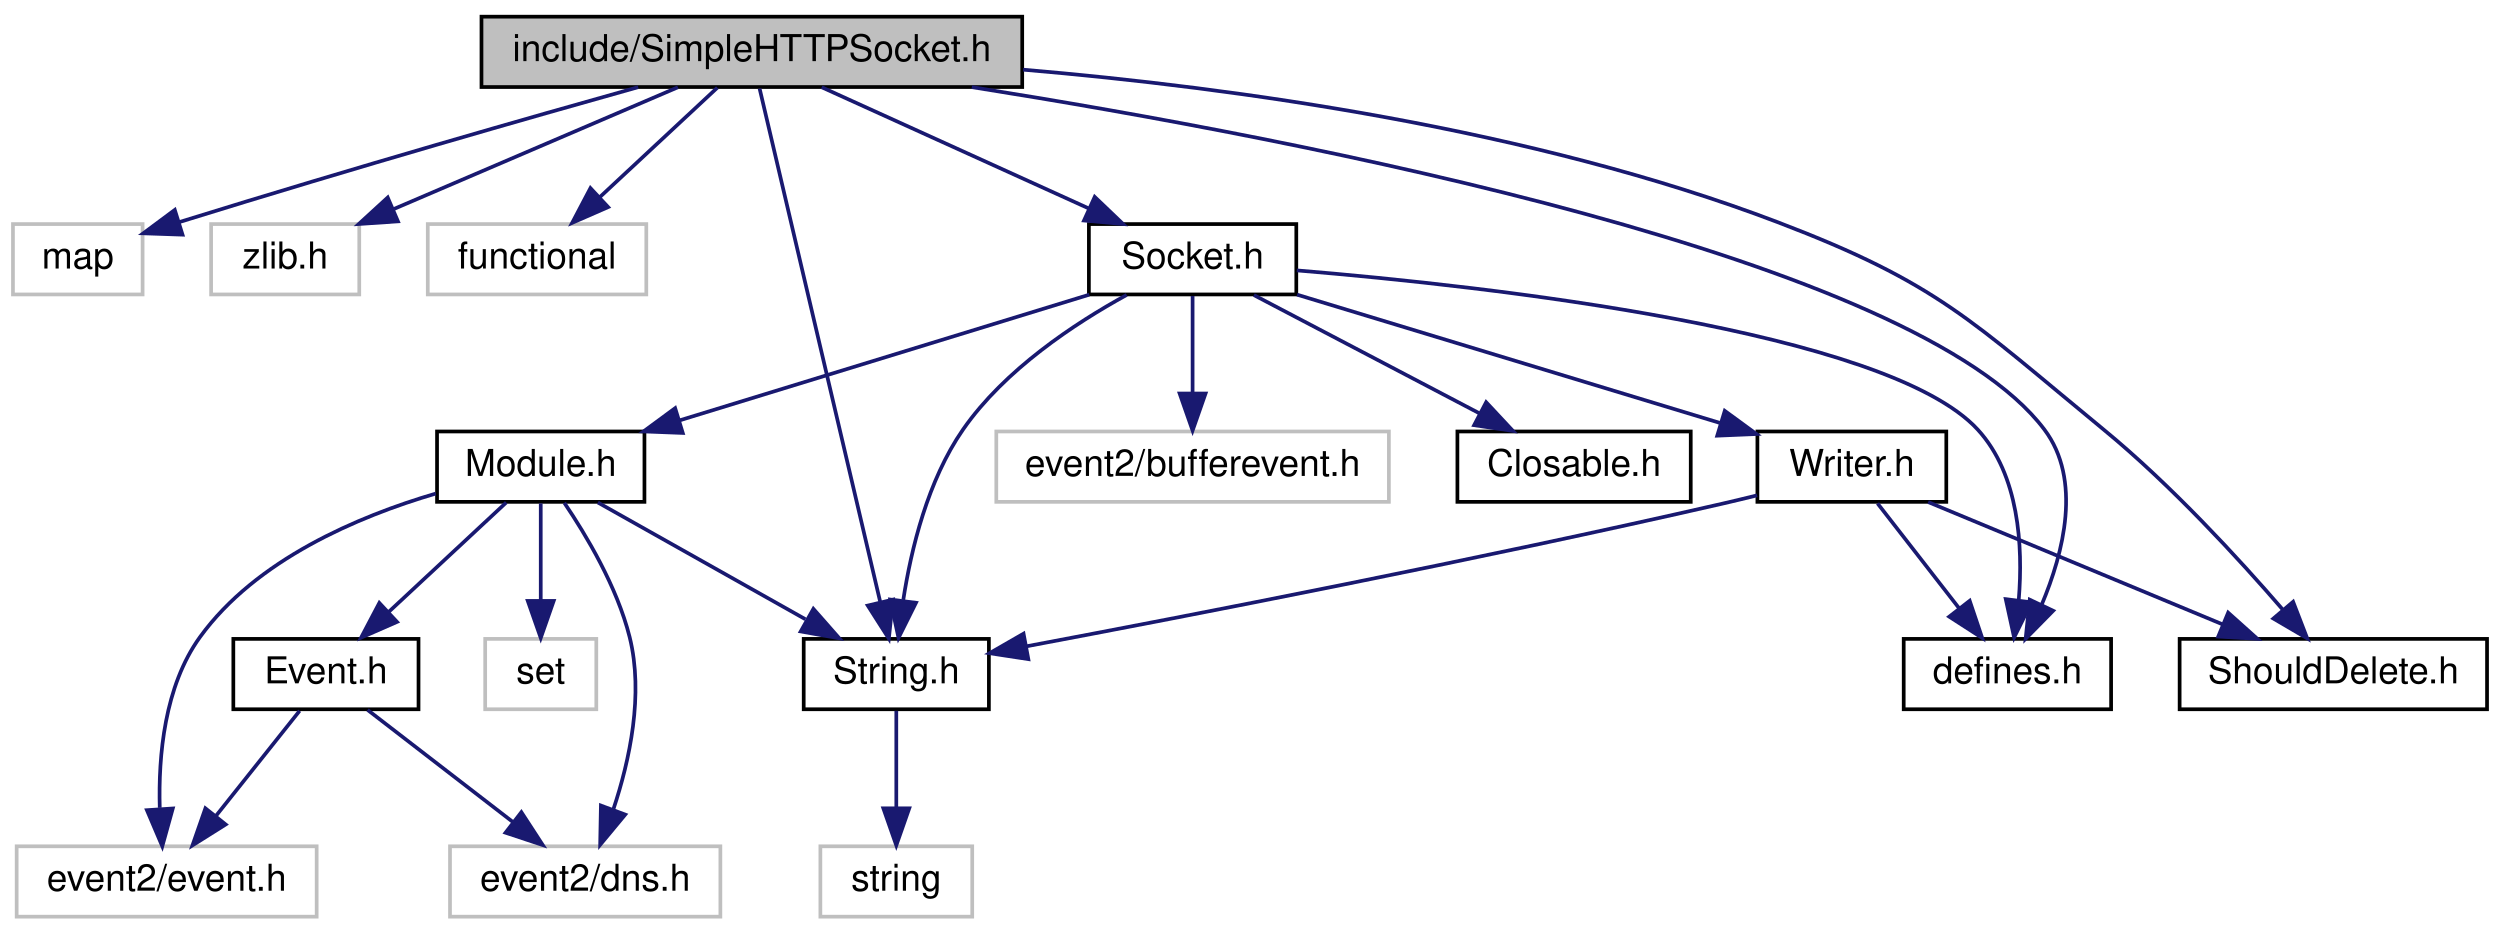
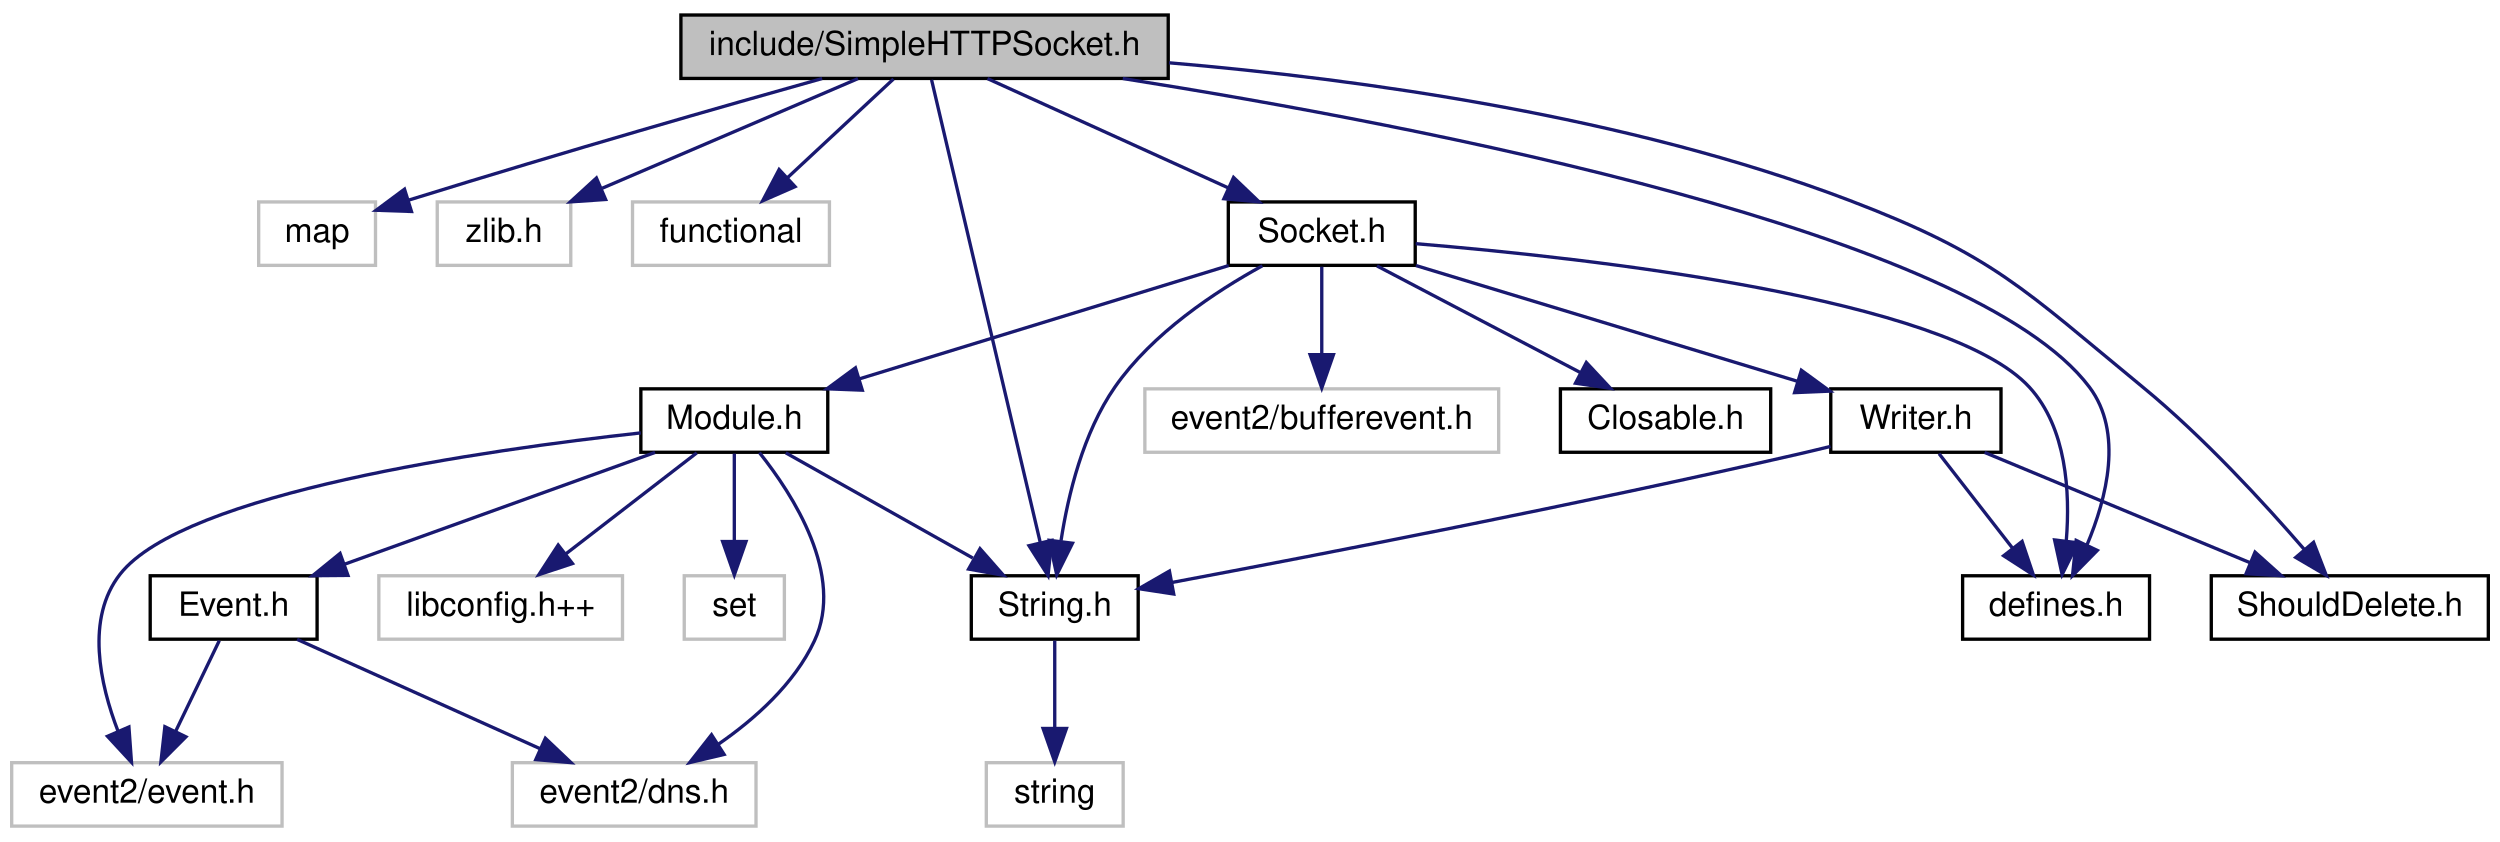
- <svg xmlns="http://www.w3.org/2000/svg" xmlns:xlink="http://www.w3.org/1999/xlink" width="675pt" height="252pt" viewBox="0.00 0.00 675.00 252.00">
+ <svg xmlns="http://www.w3.org/2000/svg" xmlns:xlink="http://www.w3.org/1999/xlink" width="749pt" height="252pt" viewBox="0.00 0.00 749.00 252.00">
  <g id="graph0" class="graph" transform="scale(1 1) rotate(0) translate(4 248)">
    <g id="node1" class="node">
-       <polygon fill="#bfbfbf" stroke="black" points="126,-224.5 126,-243.5 272,-243.5 272,-224.5 126,-224.5" />
-       <text text-anchor="middle" x="199" y="-231.5" font-family="Helvetica,sans-Serif" font-size="10.00">include/SimpleHTTPSocket.h</text>
+       <polygon fill="#bfbfbf" stroke="black" points="200,-224.5 200,-243.5 346,-243.5 346,-224.5 200,-224.5" />
+       <text text-anchor="middle" x="273" y="-231.5" font-family="Helvetica,sans-Serif" font-size="10.00">include/SimpleHTTPSocket.h</text>
    </g>
    <g id="node2" class="node">
-       <polygon fill="none" stroke="#bfbfbf" points="-0.5,-168.5 -0.5,-187.5 34.5,-187.5 34.5,-168.5 -0.5,-168.5" />
-       <text text-anchor="middle" x="17" y="-175.5" font-family="Helvetica,sans-Serif" font-size="10.00">map</text>
+       <polygon fill="none" stroke="#bfbfbf" points="73.5,-168.5 73.5,-187.5 108.5,-187.5 108.5,-168.5 73.5,-168.5" />
+       <text text-anchor="middle" x="91" y="-175.5" font-family="Helvetica,sans-Serif" font-size="10.00">map</text>
    </g>
    <g id="edge1" class="edge">
-       <path fill="none" stroke="midnightblue" d="M168.308,-224.472C138.919,-216.223 93.116,-203.148 44.453,-188.051" />
-       <polygon fill="midnightblue" stroke="midnightblue" points="45.275,-184.641 34.687,-185.006 43.191,-191.324 45.275,-184.641" />
+       <path fill="none" stroke="midnightblue" d="M242.308,-224.472C212.919,-216.223 167.116,-203.148 118.453,-188.051" />
+       <polygon fill="midnightblue" stroke="midnightblue" points="119.275,-184.641 108.687,-185.006 117.191,-191.324 119.275,-184.641" />
    </g>
    <g id="node3" class="node">
-       <polygon fill="none" stroke="#bfbfbf" points="53,-168.5 53,-187.5 93,-187.5 93,-168.5 53,-168.5" />
-       <text text-anchor="middle" x="73" y="-175.5" font-family="Helvetica,sans-Serif" font-size="10.00">zlib.h</text>
+       <polygon fill="none" stroke="#bfbfbf" points="127,-168.5 127,-187.5 167,-187.5 167,-168.5 127,-168.5" />
+       <text text-anchor="middle" x="147" y="-175.5" font-family="Helvetica,sans-Serif" font-size="10.00">zlib.h</text>
    </g>
    <g id="edge2" class="edge">
-       <path fill="none" stroke="midnightblue" d="M179.035,-224.444C158.391,-215.596 125.937,-201.687 102.368,-191.586" />
-       <polygon fill="midnightblue" stroke="midnightblue" points="103.442,-188.239 92.872,-187.516 100.684,-194.673 103.442,-188.239" />
+       <path fill="none" stroke="midnightblue" d="M253.035,-224.444C232.391,-215.596 199.937,-201.687 176.368,-191.586" />
+       <polygon fill="midnightblue" stroke="midnightblue" points="177.442,-188.239 166.872,-187.516 174.684,-194.673 177.442,-188.239" />
    </g>
    <g id="node4" class="node">
-       <polygon fill="none" stroke="#bfbfbf" points="111.5,-168.5 111.5,-187.5 170.5,-187.5 170.5,-168.5 111.5,-168.5" />
-       <text text-anchor="middle" x="141" y="-175.5" font-family="Helvetica,sans-Serif" font-size="10.00">functional</text>
+       <polygon fill="none" stroke="#bfbfbf" points="185.5,-168.5 185.5,-187.5 244.5,-187.5 244.5,-168.5 185.5,-168.5" />
+       <text text-anchor="middle" x="215" y="-175.5" font-family="Helvetica,sans-Serif" font-size="10.00">functional</text>
    </g>
    <g id="edge3" class="edge">
-       <path fill="none" stroke="midnightblue" d="M189.681,-224.324C181.107,-216.341 168.188,-204.313 157.812,-194.653" />
-       <polygon fill="midnightblue" stroke="midnightblue" points="160.192,-192.086 150.488,-187.834 155.422,-197.21 160.192,-192.086" />
+       <path fill="none" stroke="midnightblue" d="M263.681,-224.324C255.107,-216.341 242.188,-204.313 231.812,-194.653" />
+       <polygon fill="midnightblue" stroke="midnightblue" points="234.192,-192.086 224.488,-187.834 229.422,-197.21 234.192,-192.086" />
    </g>
    <g id="node5" class="node">
      <g id="a_node5">
        <a xlink:href="defines_8h.html" target="_top" xlink:title="defines.h">
-           <polygon fill="none" stroke="black" points="510,-56.5 510,-75.5 566,-75.5 566,-56.5 510,-56.5" />
-           <text text-anchor="middle" x="538" y="-63.5" font-family="Helvetica,sans-Serif" font-size="10.00">defines.h</text>
+           <polygon fill="none" stroke="black" points="584,-56.5 584,-75.5 640,-75.5 640,-56.5 584,-56.5" />
+           <text text-anchor="middle" x="612" y="-63.5" font-family="Helvetica,sans-Serif" font-size="10.00">defines.h</text>
        </a>
      </g>
    </g>
    <g id="edge4" class="edge">
-       <path fill="none" stroke="midnightblue" d="M258.388,-224.479C348.551,-210.19 513.197,-178.337 548,-132 558.152,-118.483 553.216,-98.859 547.249,-84.713" />
-       <polygon fill="midnightblue" stroke="midnightblue" points="550.356,-83.096 542.922,-75.546 544.025,-86.084 550.356,-83.096" />
+       <path fill="none" stroke="midnightblue" d="M332.388,-224.479C422.551,-210.19 587.197,-178.337 622,-132 632.152,-118.483 627.216,-98.859 621.249,-84.713" />
+       <polygon fill="midnightblue" stroke="midnightblue" points="624.356,-83.096 616.922,-75.546 618.025,-86.084 624.356,-83.096" />
    </g>
    <g id="node6" class="node">
      <g id="a_node6">
        <a xlink:href="_string_8h.html" target="_top" xlink:title="String.h">
-           <polygon fill="none" stroke="black" points="213,-56.5 213,-75.5 263,-75.5 263,-56.5 213,-56.5" />
-           <text text-anchor="middle" x="238" y="-63.5" font-family="Helvetica,sans-Serif" font-size="10.00">String.h</text>
+           <polygon fill="none" stroke="black" points="287,-56.5 287,-75.5 337,-75.5 337,-56.5 287,-56.5" />
+           <text text-anchor="middle" x="312" y="-63.5" font-family="Helvetica,sans-Serif" font-size="10.00">String.h</text>
        </a>
      </g>
    </g>
    <g id="edge5" class="edge">
-       <path fill="none" stroke="midnightblue" d="M201.097,-224.075C207.236,-197.945 225.264,-121.211 233.636,-85.577" />
-       <polygon fill="midnightblue" stroke="midnightblue" points="237.107,-86.104 235.987,-75.568 230.293,-84.502 237.107,-86.104" />
+       <path fill="none" stroke="midnightblue" d="M275.097,-224.075C281.236,-197.945 299.264,-121.211 307.636,-85.577" />
+       <polygon fill="midnightblue" stroke="midnightblue" points="311.107,-86.104 309.987,-75.568 304.293,-84.502 311.107,-86.104" />
    </g>
    <g id="node8" class="node">
      <g id="a_node8">
        <a xlink:href="_socket_8h.html" target="_top" xlink:title="Socket.h">
-           <polygon fill="none" stroke="black" points="290,-168.5 290,-187.5 346,-187.5 346,-168.5 290,-168.5" />
-           <text text-anchor="middle" x="318" y="-175.5" font-family="Helvetica,sans-Serif" font-size="10.00">Socket.h</text>
+           <polygon fill="none" stroke="black" points="364,-168.5 364,-187.5 420,-187.5 420,-168.5 364,-168.5" />
+           <text text-anchor="middle" x="392" y="-175.5" font-family="Helvetica,sans-Serif" font-size="10.00">Socket.h</text>
        </a>
      </g>
    </g>
    <g id="edge7" class="edge">
-       <path fill="none" stroke="midnightblue" d="M217.856,-224.444C237.266,-215.636 267.73,-201.812 289.965,-191.722" />
-       <polygon fill="midnightblue" stroke="midnightblue" points="291.572,-194.836 299.232,-187.516 288.68,-188.462 291.572,-194.836" />
-     </g>
-     <g id="node17" class="node">
-       <g id="a_node17">
+       <path fill="none" stroke="midnightblue" d="M291.856,-224.444C311.266,-215.636 341.73,-201.812 363.965,-191.722" />
+       <polygon fill="midnightblue" stroke="midnightblue" points="365.572,-194.836 373.232,-187.516 362.68,-188.462 365.572,-194.836" />
+     </g>
+     <g id="node18" class="node">
+       <g id="a_node18">
        <a xlink:href="_should_delete_8h.html" target="_top" xlink:title="ShouldDelete.h">
-           <polygon fill="none" stroke="black" points="584.5,-56.5 584.5,-75.5 667.5,-75.5 667.5,-56.5 584.5,-56.5" />
-           <text text-anchor="middle" x="626" y="-63.5" font-family="Helvetica,sans-Serif" font-size="10.00">ShouldDelete.h</text>
-         </a>
-       </g>
-     </g>
-     <g id="edge24" class="edge">
-       <path fill="none" stroke="midnightblue" d="M272.246,-229.188C329.33,-224.317 409.753,-213.23 476,-188 519.323,-171.5 528.183,-161.433 564,-132 582.16,-117.077 600.427,-97.195 612.381,-83.366" />
-       <polygon fill="midnightblue" stroke="midnightblue" points="615.141,-85.523 618.95,-75.637 609.807,-80.99 615.141,-85.523" />
+           <polygon fill="none" stroke="black" points="658.5,-56.5 658.5,-75.5 741.5,-75.5 741.5,-56.5 658.5,-56.5" />
+           <text text-anchor="middle" x="700" y="-63.5" font-family="Helvetica,sans-Serif" font-size="10.00">ShouldDelete.h</text>
+         </a>
+       </g>
+     </g>
+     <g id="edge25" class="edge">
+       <path fill="none" stroke="midnightblue" d="M346.246,-229.188C403.33,-224.317 483.753,-213.23 550,-188 593.323,-171.5 602.183,-161.433 638,-132 656.16,-117.077 674.427,-97.195 686.381,-83.366" />
+       <polygon fill="midnightblue" stroke="midnightblue" points="689.141,-85.523 692.95,-75.637 683.807,-80.99 689.141,-85.523" />
    </g>
    <g id="node7" class="node">
-       <polygon fill="none" stroke="#bfbfbf" points="217.5,-0.5 217.5,-19.5 258.5,-19.5 258.5,-0.5 217.5,-0.5" />
-       <text text-anchor="middle" x="238" y="-7.5" font-family="Helvetica,sans-Serif" font-size="10.00">string</text>
+       <polygon fill="none" stroke="#bfbfbf" points="291.5,-0.5 291.5,-19.5 332.5,-19.5 332.5,-0.5 291.5,-0.5" />
+       <text text-anchor="middle" x="312" y="-7.5" font-family="Helvetica,sans-Serif" font-size="10.00">string</text>
    </g>
    <g id="edge6" class="edge">
-       <path fill="none" stroke="midnightblue" d="M238,-56.083C238,-49.006 238,-38.861 238,-29.986" />
-       <polygon fill="midnightblue" stroke="midnightblue" points="241.5,-29.751 238,-19.751 234.5,-29.751 241.5,-29.751" />
+       <path fill="none" stroke="midnightblue" d="M312,-56.083C312,-49.006 312,-38.861 312,-29.986" />
+       <polygon fill="midnightblue" stroke="midnightblue" points="315.5,-29.751 312,-19.751 308.5,-29.751 315.5,-29.751" />
    </g>
    <g id="edge9" class="edge">
-       <path fill="none" stroke="midnightblue" d="M346.143,-174.994C397.987,-170.687 505.526,-158.693 530,-132 541.156,-119.832 542.231,-100.559 541.072,-86.154" />
-       <polygon fill="midnightblue" stroke="midnightblue" points="544.502,-85.374 539.813,-75.873 537.554,-86.225 544.502,-85.374" />
+       <path fill="none" stroke="midnightblue" d="M420.143,-174.994C471.987,-170.687 579.526,-158.693 604,-132 615.156,-119.832 616.231,-100.559 615.072,-86.154" />
+       <polygon fill="midnightblue" stroke="midnightblue" points="618.502,-85.374 613.813,-75.873 611.554,-86.225 618.502,-85.374" />
    </g>
    <g id="edge11" class="edge">
-       <path fill="none" stroke="midnightblue" d="M300.198,-168.366C286.19,-160.686 267.221,-148.173 256,-132 246.509,-118.321 242.008,-99.785 239.882,-86.007" />
-       <polygon fill="midnightblue" stroke="midnightblue" points="243.315,-85.251 238.597,-75.765 236.369,-86.123 243.315,-85.251" />
+       <path fill="none" stroke="midnightblue" d="M374.198,-168.366C360.19,-160.686 341.221,-148.173 330,-132 320.509,-118.321 316.008,-99.785 313.882,-86.007" />
+       <polygon fill="midnightblue" stroke="midnightblue" points="317.315,-85.251 312.597,-75.765 310.369,-86.123 317.315,-85.251" />
    </g>
    <g id="node9" class="node">
-       <polygon fill="none" stroke="#bfbfbf" points="265,-112.5 265,-131.5 371,-131.5 371,-112.5 265,-112.5" />
-       <text text-anchor="middle" x="318" y="-119.5" font-family="Helvetica,sans-Serif" font-size="10.00">event2/bufferevent.h</text>
+       <polygon fill="none" stroke="#bfbfbf" points="339,-112.5 339,-131.5 445,-131.5 445,-112.5 339,-112.5" />
+       <text text-anchor="middle" x="392" y="-119.5" font-family="Helvetica,sans-Serif" font-size="10.00">event2/bufferevent.h</text>
    </g>
    <g id="edge8" class="edge">
-       <path fill="none" stroke="midnightblue" d="M318,-168.083C318,-161.006 318,-150.861 318,-141.986" />
-       <polygon fill="midnightblue" stroke="midnightblue" points="321.5,-141.751 318,-131.751 314.5,-141.751 321.5,-141.751" />
+       <path fill="none" stroke="midnightblue" d="M392,-168.083C392,-161.006 392,-150.861 392,-141.986" />
+       <polygon fill="midnightblue" stroke="midnightblue" points="395.5,-141.751 392,-131.751 388.5,-141.751 395.5,-141.751" />
    </g>
    <g id="node10" class="node">
      <g id="a_node10">
        <a xlink:href="_closable_8h.html" target="_top" xlink:title="Closable.h">
-           <polygon fill="none" stroke="black" points="389.5,-112.5 389.5,-131.5 452.5,-131.5 452.5,-112.5 389.5,-112.5" />
-           <text text-anchor="middle" x="421" y="-119.5" font-family="Helvetica,sans-Serif" font-size="10.00">Closable.h</text>
+           <polygon fill="none" stroke="black" points="463.5,-112.5 463.5,-131.5 526.5,-131.5 526.5,-112.5 463.5,-112.5" />
+           <text text-anchor="middle" x="495" y="-119.5" font-family="Helvetica,sans-Serif" font-size="10.00">Closable.h</text>
        </a>
      </g>
    </g>
    <g id="edge10" class="edge">
-       <path fill="none" stroke="midnightblue" d="M334.549,-168.324C350.992,-159.703 376.435,-146.364 395.468,-136.386" />
-       <polygon fill="midnightblue" stroke="midnightblue" points="397.261,-139.398 404.492,-131.655 394.011,-133.198 397.261,-139.398" />
+       <path fill="none" stroke="midnightblue" d="M408.549,-168.324C424.992,-159.703 450.435,-146.364 469.468,-136.386" />
+       <polygon fill="midnightblue" stroke="midnightblue" points="471.261,-139.398 478.492,-131.655 468.011,-133.198 471.261,-139.398" />
    </g>
    <g id="node11" class="node">
      <g id="a_node11">
        <a xlink:href="_module_8h.html" target="_top" xlink:title="Module.h">
-           <polygon fill="none" stroke="black" points="114,-112.5 114,-131.5 170,-131.5 170,-112.5 114,-112.5" />
-           <text text-anchor="middle" x="142" y="-119.5" font-family="Helvetica,sans-Serif" font-size="10.00">Module.h</text>
+           <polygon fill="none" stroke="black" points="188,-112.5 188,-131.5 244,-131.5 244,-112.5 188,-112.5" />
+           <text text-anchor="middle" x="216" y="-119.5" font-family="Helvetica,sans-Serif" font-size="10.00">Module.h</text>
        </a>
      </g>
    </g>
    <g id="edge12" class="edge">
-       <path fill="none" stroke="midnightblue" d="M290.112,-168.444C260.246,-159.28 212.685,-144.688 179.544,-134.519" />
-       <polygon fill="midnightblue" stroke="midnightblue" points="180.344,-131.104 169.757,-131.516 178.291,-137.796 180.344,-131.104" />
+       <path fill="none" stroke="midnightblue" d="M364.112,-168.444C334.246,-159.28 286.685,-144.688 253.544,-134.519" />
+       <polygon fill="midnightblue" stroke="midnightblue" points="254.344,-131.104 243.757,-131.516 252.291,-137.796 254.344,-131.104" />
+     </g>
+     <g id="node17" class="node">
+       <g id="a_node17">
+         <a xlink:href="_writer_8h.html" target="_top" xlink:title="Writer.h">
+           <polygon fill="none" stroke="black" points="544.5,-112.5 544.5,-131.5 595.5,-131.5 595.5,-112.5 544.5,-112.5" />
+           <text text-anchor="middle" x="570" y="-119.5" font-family="Helvetica,sans-Serif" font-size="10.00">Writer.h</text>
+         </a>
+       </g>
+     </g>
+     <g id="edge21" class="edge">
+       <path fill="none" stroke="midnightblue" d="M420.205,-168.444C451.121,-159.064 500.785,-143.998 534.371,-133.809" />
+       <polygon fill="midnightblue" stroke="midnightblue" points="535.686,-137.067 544.239,-130.815 533.654,-130.369 535.686,-137.067" />
+     </g>
+     <g id="edge17" class="edge">
+       <path fill="none" stroke="midnightblue" d="M231.424,-112.324C246.54,-103.822 269.815,-90.729 287.471,-80.797" />
+       <polygon fill="midnightblue" stroke="midnightblue" points="289.614,-83.608 296.614,-75.654 286.183,-77.507 289.614,-83.608" />
+     </g>
+     <g id="node12" class="node">
+       <polygon fill="none" stroke="#bfbfbf" points="149.5,-0.5 149.5,-19.5 222.5,-19.5 222.5,-0.5 149.5,-0.5" />
+       <text text-anchor="middle" x="186" y="-7.5" font-family="Helvetica,sans-Serif" font-size="10.00">event2/dns.h</text>
+     </g>
+     <g id="edge13" class="edge">
+       <path fill="none" stroke="midnightblue" d="M223.518,-112.4C233.588,-99.778 249.184,-75.609 240,-56 233.955,-43.094 222.188,-32.599 211.177,-25" />
+       <polygon fill="midnightblue" stroke="midnightblue" points="212.943,-21.975 202.633,-19.536 209.172,-27.872 212.943,-21.975" />
+     </g>
+     <g id="node13" class="node">
+       <polygon fill="none" stroke="#bfbfbf" points="-0.5,-0.5 -0.5,-19.5 80.5,-19.5 80.5,-0.5 -0.5,-0.5" />
+       <text text-anchor="middle" x="40" y="-7.5" font-family="Helvetica,sans-Serif" font-size="10.00">event2/event.h</text>
+     </g>
+     <g id="edge14" class="edge">
+       <path fill="none" stroke="midnightblue" d="M187.99,-118.309C141.372,-113.187 51.086,-100.317 32,-76 21.606,-62.758 25.911,-43.09 31.389,-28.859" />
+       <polygon fill="midnightblue" stroke="midnightblue" points="34.625,-30.194 35.392,-19.627 28.203,-27.41 34.625,-30.194" />
+     </g>
+     <g id="node14" class="node">
+       <polygon fill="none" stroke="#bfbfbf" points="109.5,-56.5 109.5,-75.5 182.5,-75.5 182.5,-56.5 109.5,-56.5" />
+       <text text-anchor="middle" x="146" y="-63.5" font-family="Helvetica,sans-Serif" font-size="10.00">libconfig.h++</text>
+     </g>
+     <g id="edge15" class="edge">
+       <path fill="none" stroke="midnightblue" d="M204.753,-112.324C194.203,-104.185 178.199,-91.84 165.558,-82.087" />
+       <polygon fill="midnightblue" stroke="midnightblue" points="167.507,-79.171 157.451,-75.834 163.231,-84.713 167.507,-79.171" />
+     </g>
+     <g id="node15" class="node">
+       <polygon fill="none" stroke="#bfbfbf" points="201,-56.5 201,-75.5 231,-75.5 231,-56.5 201,-56.5" />
+       <text text-anchor="middle" x="216" y="-63.5" font-family="Helvetica,sans-Serif" font-size="10.00">set</text>
+     </g>
+     <g id="edge16" class="edge">
+       <path fill="none" stroke="midnightblue" d="M216,-112.083C216,-105.006 216,-94.861 216,-85.987" />
+       <polygon fill="midnightblue" stroke="midnightblue" points="219.5,-85.751 216,-75.751 212.5,-85.751 219.5,-85.751" />
    </g>
    <g id="node16" class="node">
      <g id="a_node16">
-         <a xlink:href="_writer_8h.html" target="_top" xlink:title="Writer.h">
-           <polygon fill="none" stroke="black" points="470.5,-112.5 470.5,-131.5 521.5,-131.5 521.5,-112.5 470.5,-112.5" />
-           <text text-anchor="middle" x="496" y="-119.5" font-family="Helvetica,sans-Serif" font-size="10.00">Writer.h</text>
-         </a>
-       </g>
+         <a xlink:href="_event_8h.html" target="_top" xlink:title="Event.h">
+           <polygon fill="none" stroke="black" points="41,-56.5 41,-75.5 91,-75.5 91,-56.5 41,-56.5" />
+           <text text-anchor="middle" x="66" y="-63.5" font-family="Helvetica,sans-Serif" font-size="10.00">Event.h</text>
+         </a>
+       </g>
+     </g>
+     <g id="edge18" class="edge">
+       <path fill="none" stroke="midnightblue" d="M192.232,-112.444C167.107,-103.399 127.289,-89.064 99.1,-78.916" />
+       <polygon fill="midnightblue" stroke="midnightblue" points="100.251,-75.611 89.657,-75.516 97.88,-82.197 100.251,-75.611" />
+     </g>
+     <g id="edge19" class="edge">
+       <path fill="none" stroke="midnightblue" d="M85.014,-56.444C104.588,-47.636 135.308,-33.812 157.729,-23.722" />
+       <polygon fill="midnightblue" stroke="midnightblue" points="159.392,-26.812 167.075,-19.516 156.519,-20.428 159.392,-26.812" />
    </g>
    <g id="edge20" class="edge">
-       <path fill="none" stroke="midnightblue" d="M346.205,-168.444C377.121,-159.064 426.785,-143.998 460.371,-133.809" />
-       <polygon fill="midnightblue" stroke="midnightblue" points="461.686,-137.067 470.239,-130.815 459.654,-130.369 461.686,-137.067" />
-     </g>
-     <g id="edge16" class="edge">
-       <path fill="none" stroke="midnightblue" d="M157.424,-112.324C172.54,-103.822 195.815,-90.729 213.471,-80.797" />
-       <polygon fill="midnightblue" stroke="midnightblue" points="215.614,-83.608 222.614,-75.654 212.183,-77.507 215.614,-83.608" />
-     </g>
-     <g id="node12" class="node">
-       <polygon fill="none" stroke="#bfbfbf" points="117.5,-0.5 117.5,-19.5 190.5,-19.5 190.5,-0.5 117.5,-0.5" />
-       <text text-anchor="middle" x="154" y="-7.5" font-family="Helvetica,sans-Serif" font-size="10.00">event2/dns.h</text>
-     </g>
-     <g id="edge13" class="edge">
-       <path fill="none" stroke="midnightblue" d="M148.367,-112.232C154.26,-103.532 162.607,-89.572 166,-76 169.87,-60.519 165.995,-42.676 161.647,-29.606" />
-       <polygon fill="midnightblue" stroke="midnightblue" points="164.807,-28.061 158.043,-19.907 158.245,-30.5 164.807,-28.061" />
-     </g>
-     <g id="node13" class="node">
-       <polygon fill="none" stroke="#bfbfbf" points="0.5,-0.5 0.5,-19.5 81.5,-19.5 81.5,-0.5 0.5,-0.5" />
-       <text text-anchor="middle" x="41" y="-7.5" font-family="Helvetica,sans-Serif" font-size="10.00">event2/event.h</text>
-     </g>
-     <g id="edge14" class="edge">
-       <path fill="none" stroke="midnightblue" d="M113.639,-114.734C92.628,-108.545 65.121,-96.882 50,-76 40.395,-62.736 38.739,-43.873 39.134,-29.881" />
-       <polygon fill="midnightblue" stroke="midnightblue" points="42.652,-29.712 39.818,-19.504 35.667,-29.252 42.652,-29.712" />
-     </g>
-     <g id="node14" class="node">
-       <polygon fill="none" stroke="#bfbfbf" points="127,-56.5 127,-75.5 157,-75.5 157,-56.5 127,-56.5" />
-       <text text-anchor="middle" x="142" y="-63.5" font-family="Helvetica,sans-Serif" font-size="10.00">set</text>
-     </g>
-     <g id="edge15" class="edge">
-       <path fill="none" stroke="midnightblue" d="M142,-112.083C142,-105.006 142,-94.861 142,-85.987" />
-       <polygon fill="midnightblue" stroke="midnightblue" points="145.5,-85.751 142,-75.751 138.5,-85.751 145.5,-85.751" />
-     </g>
-     <g id="node15" class="node">
-       <g id="a_node15">
-         <a xlink:href="_event_8h.html" target="_top" xlink:title="Event.h">
-           <polygon fill="none" stroke="black" points="59,-56.5 59,-75.5 109,-75.5 109,-56.5 59,-56.5" />
-           <text text-anchor="middle" x="84" y="-63.5" font-family="Helvetica,sans-Serif" font-size="10.00">Event.h</text>
-         </a>
-       </g>
-     </g>
-     <g id="edge17" class="edge">
-       <path fill="none" stroke="midnightblue" d="M132.681,-112.324C124.107,-104.341 111.188,-92.313 100.812,-82.653" />
-       <polygon fill="midnightblue" stroke="midnightblue" points="103.192,-80.087 93.488,-75.834 98.422,-85.21 103.192,-80.087" />
-     </g>
-     <g id="edge18" class="edge">
-       <path fill="none" stroke="midnightblue" d="M95.247,-56.324C105.797,-48.185 121.801,-35.84 134.442,-26.087" />
-       <polygon fill="midnightblue" stroke="midnightblue" points="136.769,-28.713 142.549,-19.834 132.493,-23.171 136.769,-28.713" />
-     </g>
-     <g id="edge19" class="edge">
-       <path fill="none" stroke="midnightblue" d="M76.899,-56.083C70.763,-48.377 61.73,-37.033 54.261,-27.653" />
-       <polygon fill="midnightblue" stroke="midnightblue" points="56.936,-25.394 47.968,-19.751 51.46,-29.754 56.936,-25.394" />
-     </g>
-     <g id="edge21" class="edge">
-       <path fill="none" stroke="midnightblue" d="M502.935,-112.083C508.929,-104.377 517.752,-93.033 525.048,-83.653" />
-       <polygon fill="midnightblue" stroke="midnightblue" points="527.817,-85.793 531.194,-75.751 522.291,-81.496 527.817,-85.793" />
+       <path fill="none" stroke="midnightblue" d="M61.707,-56.083C58.148,-48.691 52.977,-37.953 48.576,-28.811" />
+       <polygon fill="midnightblue" stroke="midnightblue" points="51.705,-27.243 44.214,-19.751 45.398,-30.279 51.705,-27.243" />
    </g>
    <g id="edge22" class="edge">
-       <path fill="none" stroke="midnightblue" d="M470.424,-114.258C467.256,-113.472 464.058,-112.701 461,-112 394.889,-96.841 317.124,-81.769 273.091,-73.49" />
-       <polygon fill="midnightblue" stroke="midnightblue" points="273.648,-70.034 263.175,-71.633 272.359,-76.914 273.648,-70.034" />
+       <path fill="none" stroke="midnightblue" d="M576.935,-112.083C582.929,-104.377 591.752,-93.033 599.048,-83.653" />
+       <polygon fill="midnightblue" stroke="midnightblue" points="601.817,-85.793 605.194,-75.751 596.291,-81.496 601.817,-85.793" />
    </g>
    <g id="edge23" class="edge">
-       <path fill="none" stroke="midnightblue" d="M516.599,-112.444C537.993,-103.557 571.681,-89.563 596.024,-79.451" />
-       <polygon fill="midnightblue" stroke="midnightblue" points="597.605,-82.585 605.497,-75.516 594.92,-76.12 597.605,-82.585" />
+       <path fill="none" stroke="midnightblue" d="M544.424,-114.258C541.256,-113.472 538.058,-112.701 535,-112 468.889,-96.841 391.124,-81.769 347.091,-73.49" />
+       <polygon fill="midnightblue" stroke="midnightblue" points="347.648,-70.034 337.175,-71.633 346.359,-76.914 347.648,-70.034" />
+     </g>
+     <g id="edge24" class="edge">
+       <path fill="none" stroke="midnightblue" d="M590.599,-112.444C611.993,-103.557 645.681,-89.563 670.024,-79.451" />
+       <polygon fill="midnightblue" stroke="midnightblue" points="671.605,-82.585 679.497,-75.516 668.92,-76.12 671.605,-82.585" />
    </g>
  </g>
</svg>
